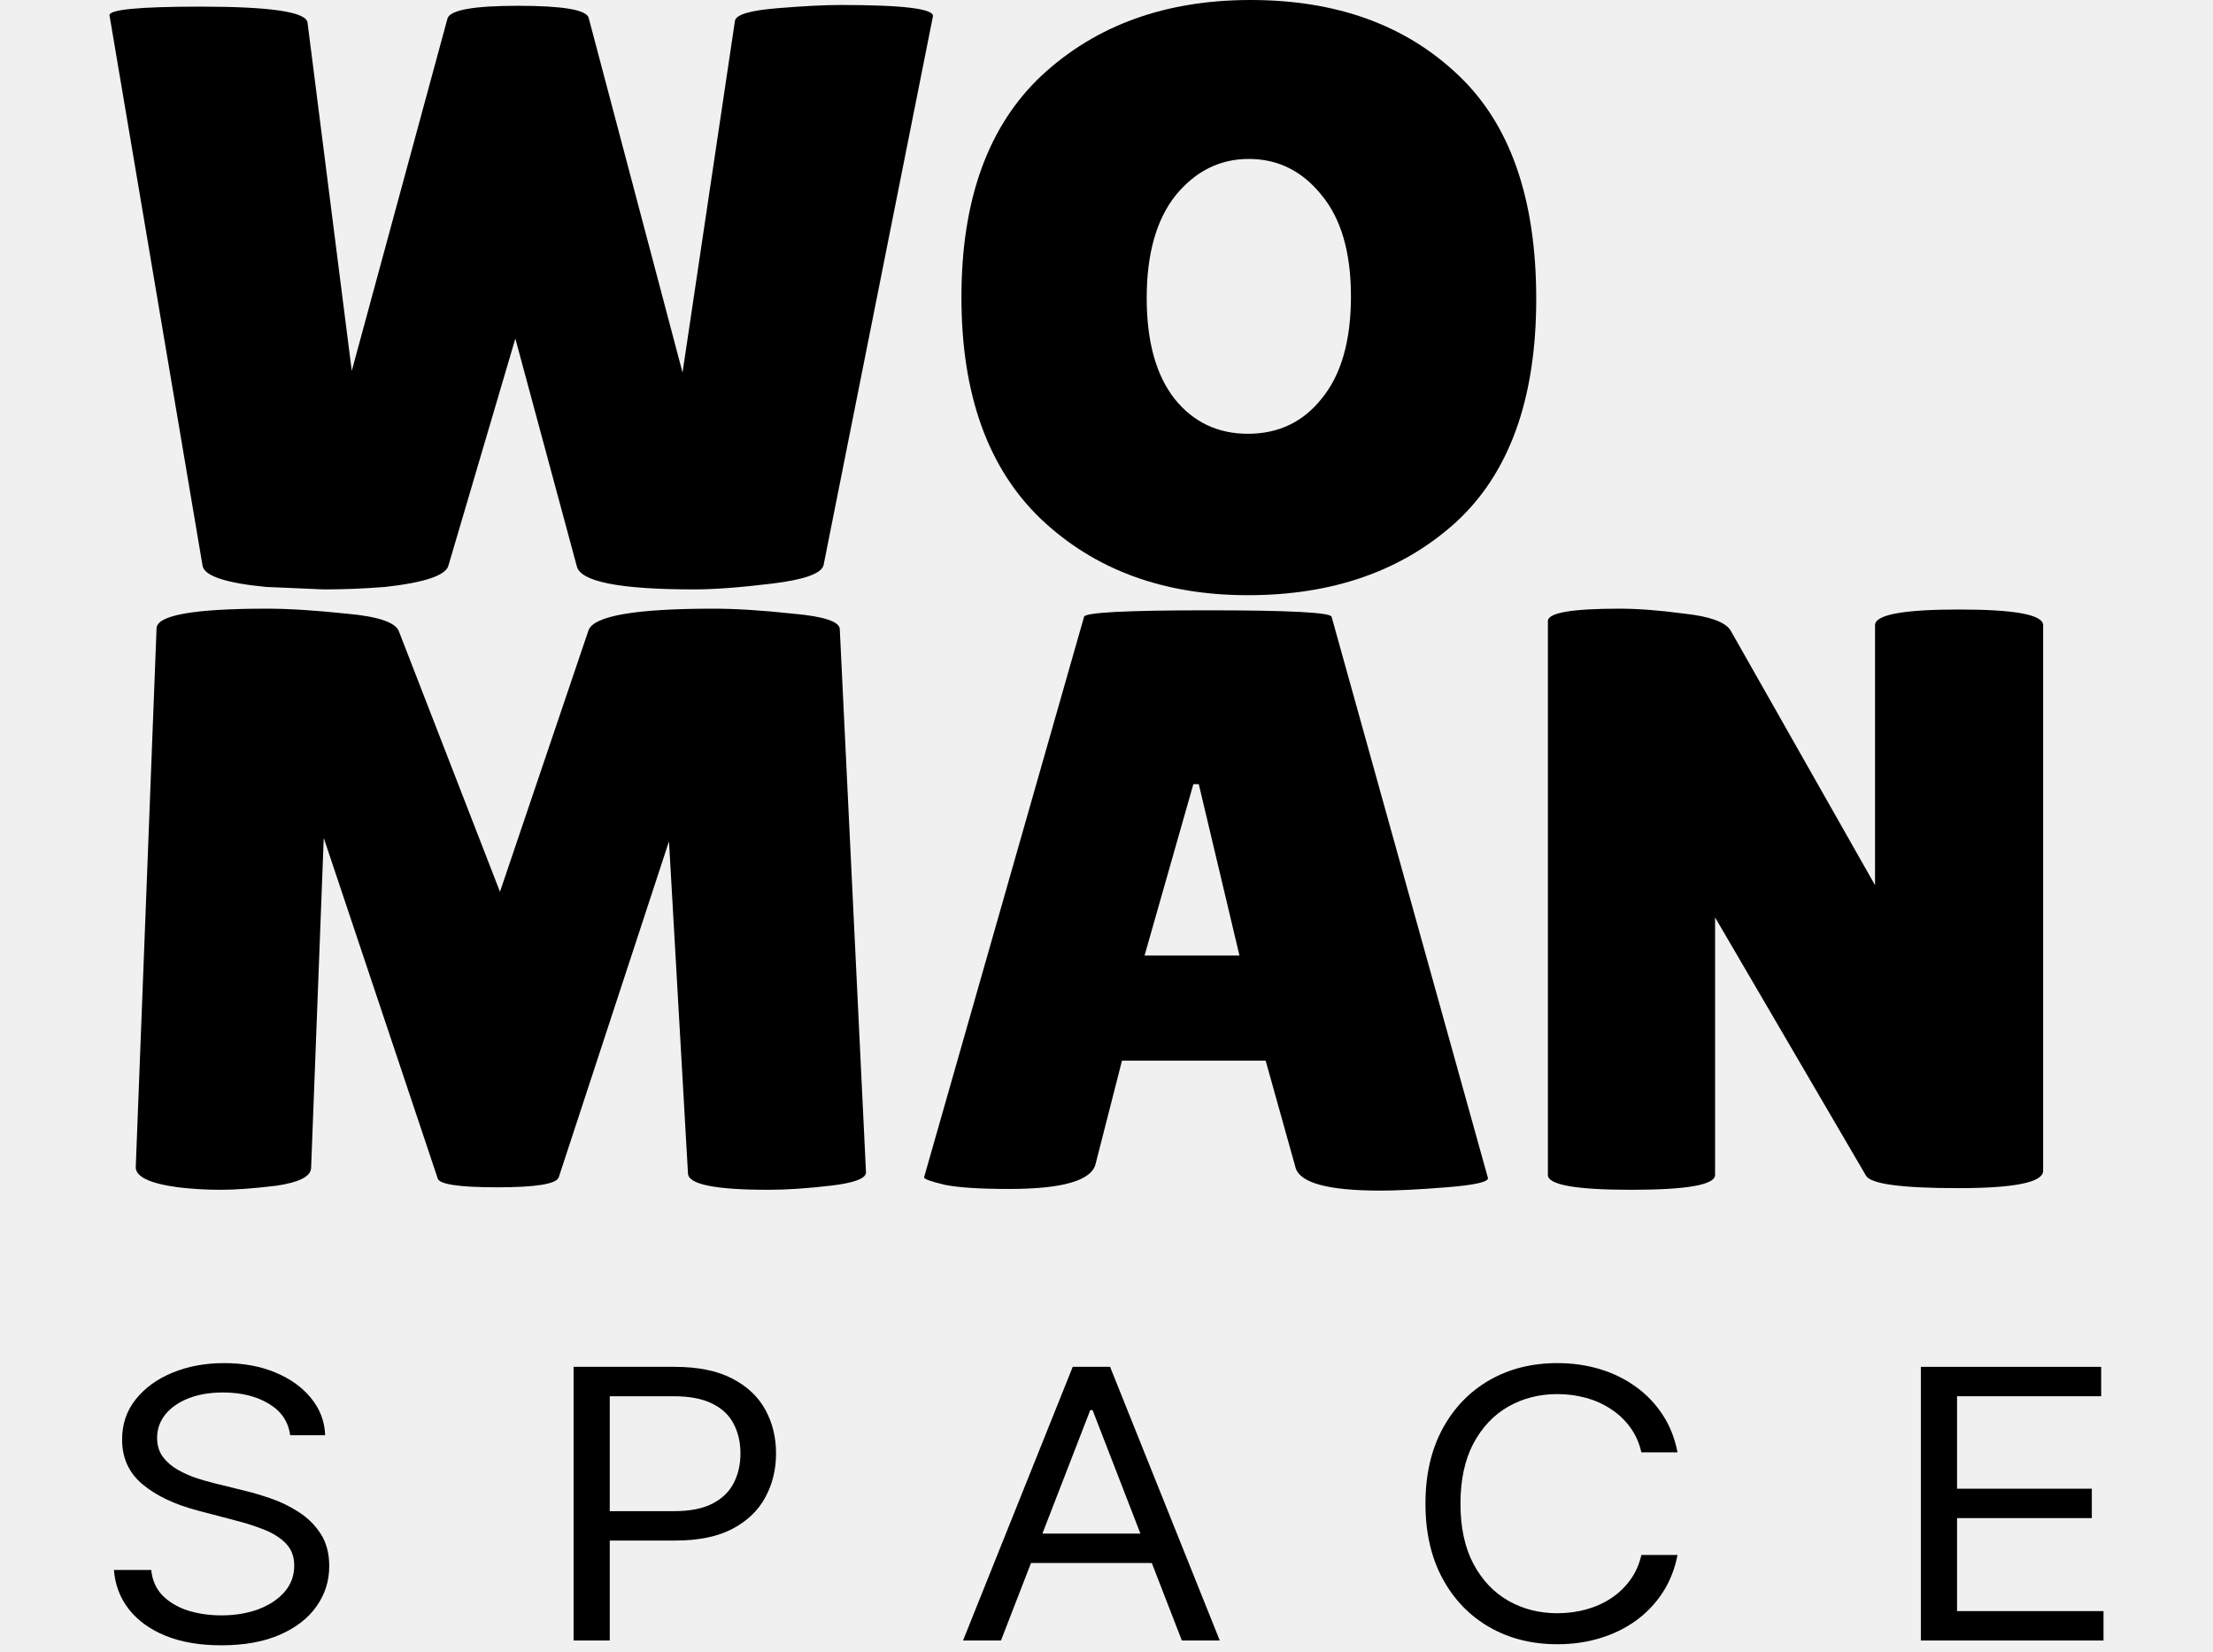
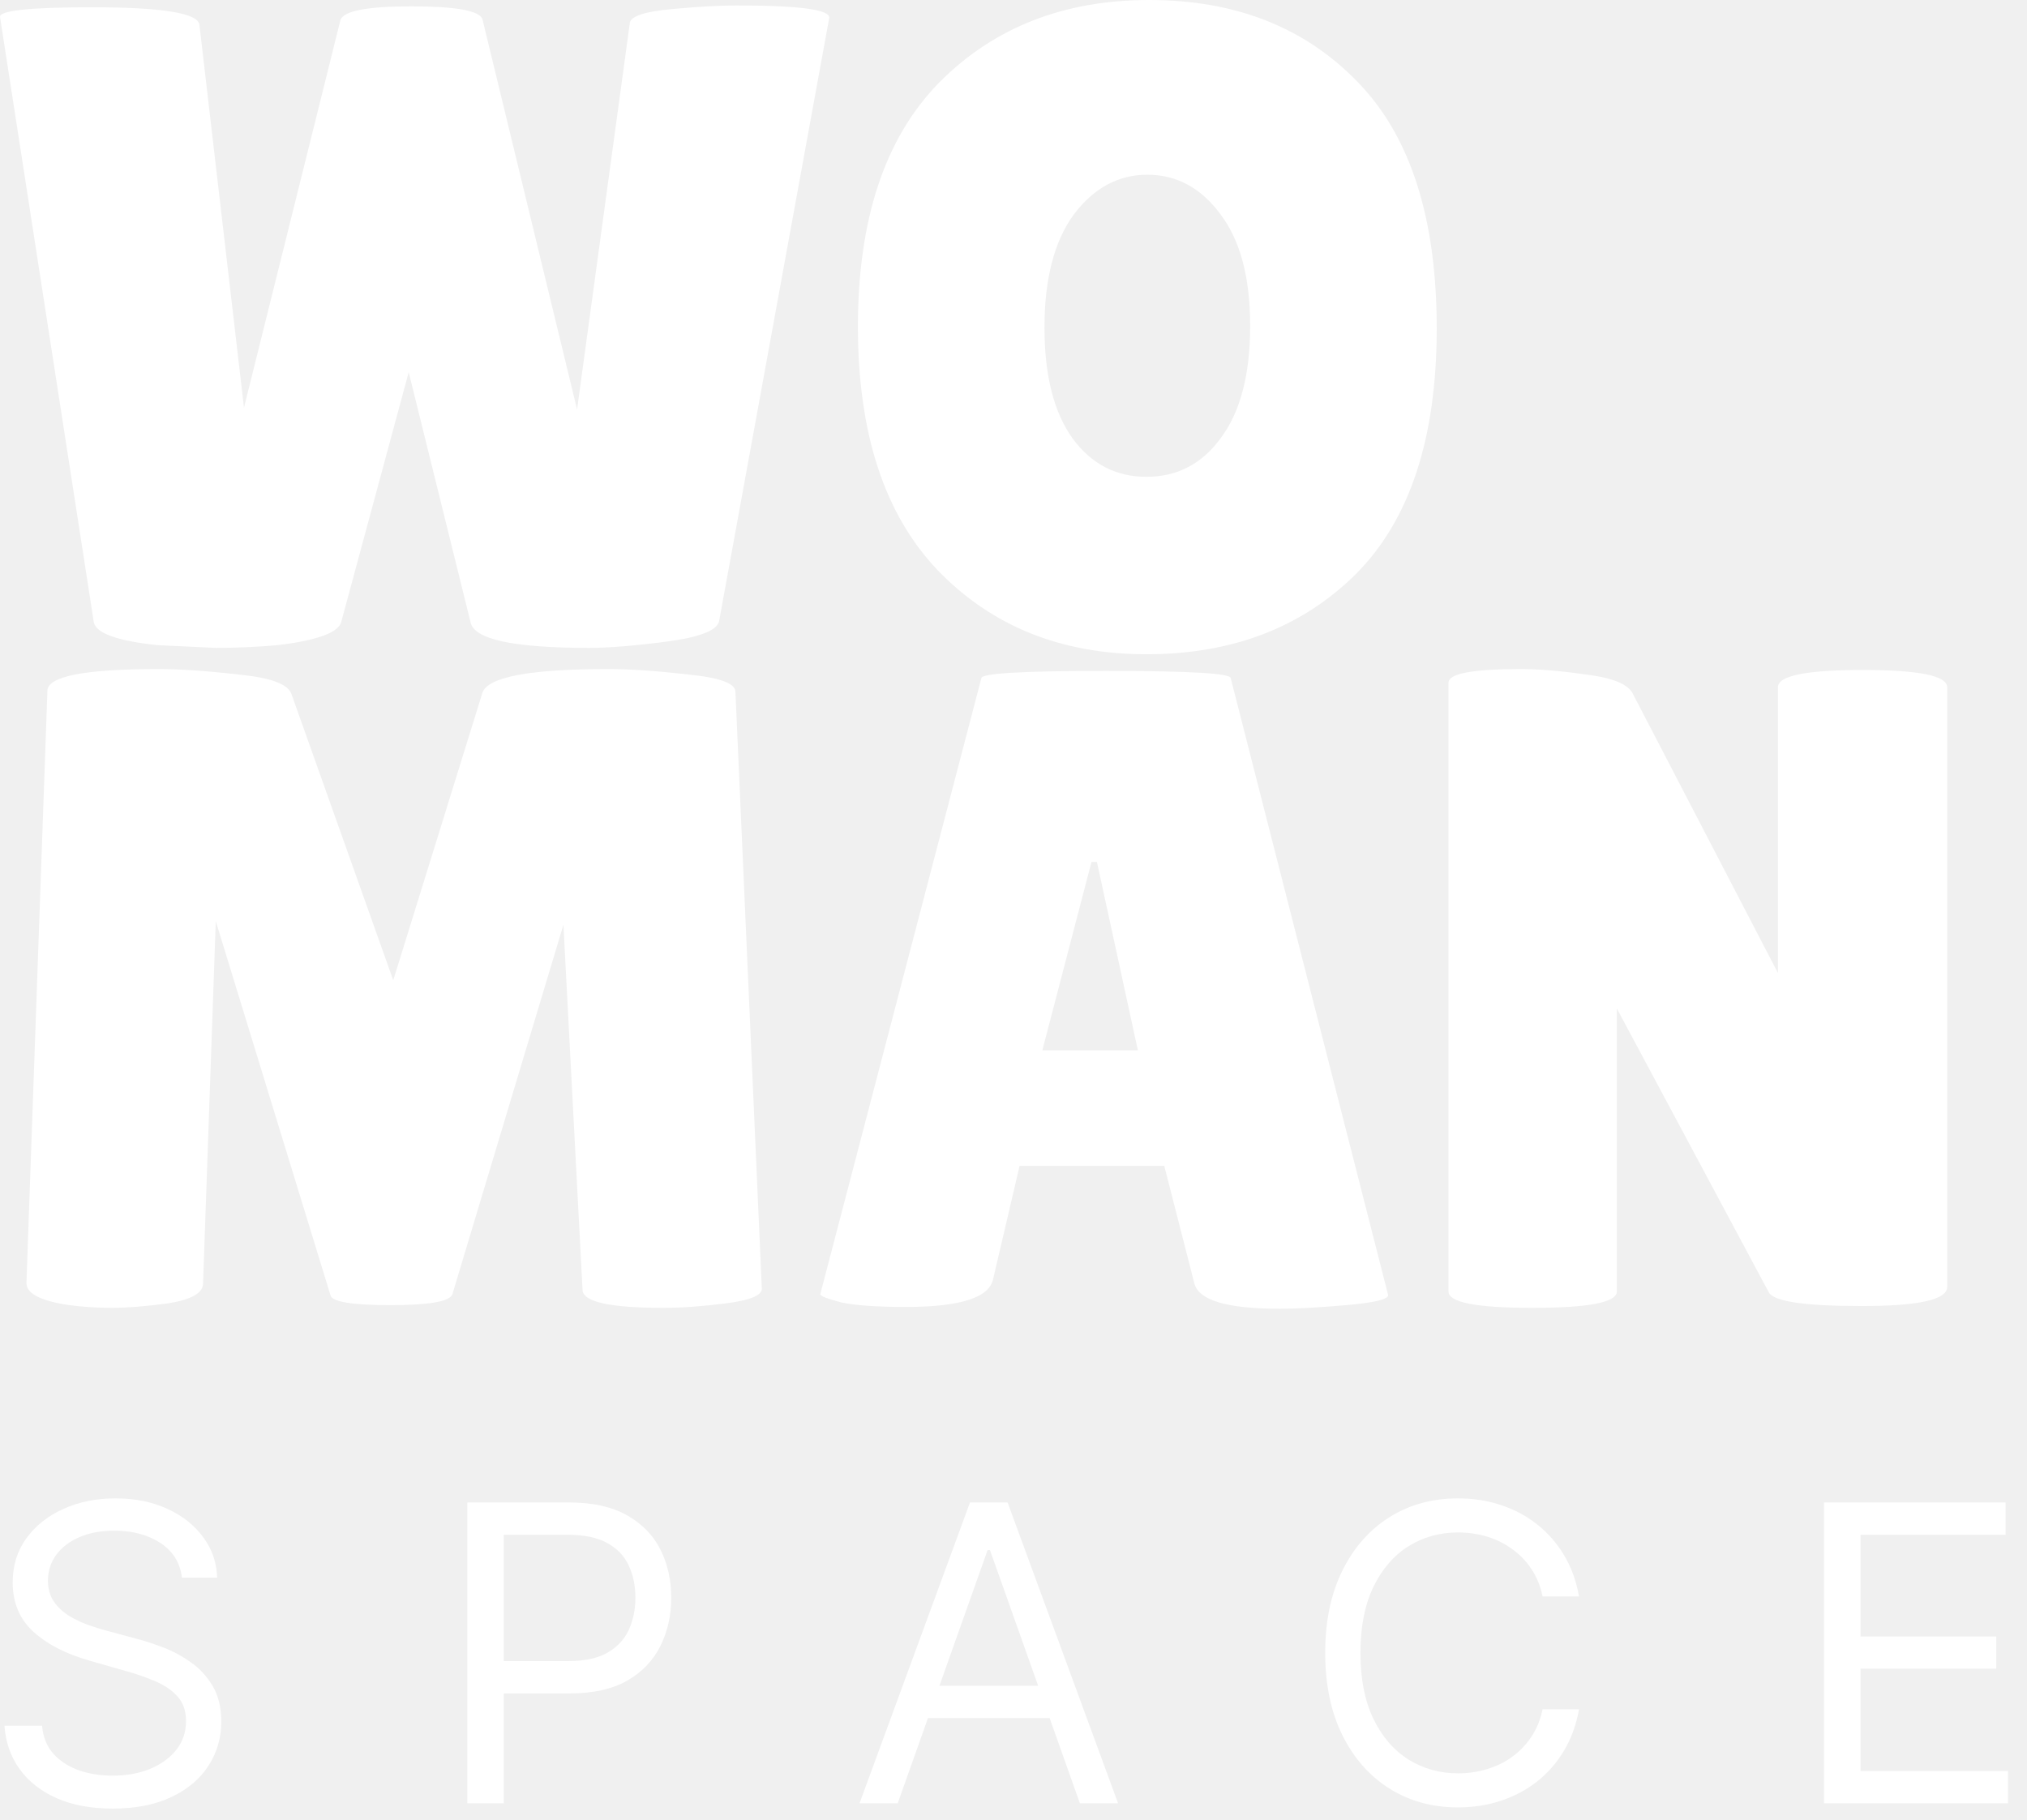
- <svg xmlns="http://www.w3.org/2000/svg" width="63" height="47" viewBox="0 0 93 77" fill="none">
-   <path d="M0.004 0.733C-0.081 0.45 1.338 0.309 4.261 0.309C7.492 0.309 9.15 0.553 9.235 1.042L11.3 17.294L15.768 0.849C15.908 0.463 17.004 0.27 19.056 0.27C21.107 0.27 22.203 0.45 22.343 0.811L26.727 17.372L29.172 0.965C29.228 0.682 29.874 0.489 31.111 0.386C32.347 0.283 33.345 0.232 34.103 0.232C37.054 0.232 38.487 0.412 38.403 0.772L33.302 26.366C33.19 26.752 32.389 27.035 30.9 27.215C29.41 27.396 28.202 27.486 27.275 27.486C23.791 27.486 21.964 27.125 21.795 26.405L18.929 15.789L15.81 26.366C15.698 26.829 14.714 27.164 12.859 27.37C11.904 27.447 10.949 27.486 9.993 27.486L7.296 27.37C5.441 27.19 4.457 26.868 4.345 26.405L0.004 0.733Z" fill="black" />
-   <path d="M53.096 27.756C49.162 27.756 45.944 26.572 43.444 24.204C40.971 21.837 39.734 18.388 39.734 13.859C39.734 9.303 40.985 5.855 43.486 3.513C46.015 1.171 49.26 0 53.222 0C57.213 0 60.43 1.158 62.875 3.474C65.32 5.765 66.542 9.252 66.542 13.936C66.542 18.594 65.291 22.068 62.791 24.359C60.29 26.623 57.058 27.756 53.096 27.756ZM53.138 7.412C51.789 7.412 50.651 7.978 49.724 9.11C48.825 10.243 48.375 11.838 48.375 13.897C48.375 15.93 48.811 17.5 49.682 18.607C50.553 19.688 51.691 20.228 53.096 20.228C54.529 20.228 55.681 19.675 56.552 18.568C57.452 17.462 57.901 15.879 57.901 13.82C57.901 11.761 57.438 10.178 56.51 9.072C55.611 7.965 54.487 7.412 53.138 7.412Z" fill="black" />
-   <path d="M30.731 55.484C28.23 55.484 26.98 55.226 26.98 54.712L26.095 39.232L20.952 54.905C20.84 55.213 19.884 55.368 18.086 55.368C16.288 55.368 15.36 55.226 15.304 54.943L9.993 39.077L9.403 54.48C9.375 54.866 8.841 55.136 7.801 55.291C6.762 55.419 5.891 55.484 5.188 55.484C4.514 55.484 3.853 55.445 3.207 55.368C1.858 55.188 1.198 54.866 1.226 54.403L2.195 29.311C2.195 28.693 3.909 28.384 7.338 28.384C8.349 28.384 9.586 28.461 11.047 28.616C12.508 28.744 13.323 29.015 13.492 29.426L18.212 41.586L22.343 29.388C22.596 28.719 24.535 28.384 28.16 28.384C29.2 28.384 30.436 28.461 31.869 28.616C33.331 28.744 34.061 28.989 34.061 29.349L35.283 54.673C35.283 54.956 34.736 55.162 33.64 55.291C32.544 55.419 31.574 55.484 30.731 55.484Z" fill="black" />
-   <path d="M59.277 55.522C56.832 55.522 55.511 55.162 55.315 54.441L53.923 49.462H47.222L45.999 54.248C45.831 55.046 44.482 55.445 41.953 55.445C40.604 55.445 39.606 55.381 38.96 55.252C38.314 55.098 37.991 54.982 37.991 54.905L45.451 28.77C45.451 28.564 47.376 28.461 51.226 28.461C55.076 28.461 57.001 28.564 57.001 28.77L64.293 54.943C64.293 55.123 63.646 55.265 62.354 55.368C61.061 55.471 60.035 55.522 59.277 55.522ZM48.275 44.559H52.701L50.804 36.568H50.551L48.275 44.559Z" fill="black" />
-   <path d="M90.184 54.596C90.184 55.136 88.864 55.407 86.222 55.407C83.581 55.407 82.148 55.213 81.923 54.827L74.884 42.783V54.789C74.884 55.252 73.577 55.484 70.964 55.484C68.379 55.484 67.086 55.252 67.086 54.789V28.963C67.086 28.577 68.196 28.384 70.416 28.384C71.287 28.384 72.299 28.461 73.451 28.616C74.631 28.744 75.347 29.002 75.6 29.388L82.344 41.278V29.156C82.344 28.667 83.651 28.423 86.264 28.423C88.878 28.423 90.184 28.667 90.184 29.156V54.596Z" fill="black" />
-   <path d="M8.426 66.93C8.344 66.299 8.013 65.809 7.432 65.46C6.852 65.111 6.14 64.936 5.296 64.936C4.679 64.936 4.139 65.028 3.677 65.211C3.219 65.393 2.86 65.645 2.602 65.965C2.348 66.284 2.221 66.648 2.221 67.055C2.221 67.396 2.309 67.689 2.486 67.934C2.667 68.175 2.899 68.376 3.18 68.538C3.461 68.696 3.756 68.827 4.064 68.931C4.373 69.03 4.656 69.111 4.915 69.174L6.33 69.523C6.693 69.61 7.097 69.73 7.541 69.884C7.99 70.038 8.419 70.248 8.827 70.513C9.24 70.775 9.58 71.112 9.848 71.523C10.115 71.934 10.249 72.439 10.249 73.037C10.249 73.727 10.052 74.35 9.657 74.906C9.267 75.463 8.696 75.905 7.943 76.234C7.194 76.562 6.285 76.726 5.214 76.726C4.216 76.726 3.352 76.578 2.622 76.284C1.896 75.989 1.325 75.577 0.908 75.05C0.495 74.522 0.261 73.909 0.207 73.212H1.948C1.994 73.693 2.171 74.092 2.479 74.408C2.792 74.719 3.187 74.952 3.663 75.106C4.144 75.255 4.661 75.33 5.214 75.33C5.858 75.33 6.437 75.234 6.949 75.043C7.462 74.848 7.868 74.578 8.167 74.233C8.466 73.885 8.616 73.477 8.616 73.012C8.616 72.588 8.487 72.244 8.228 71.978C7.97 71.712 7.63 71.496 7.208 71.33C6.786 71.163 6.33 71.018 5.84 70.894L4.126 70.445C3.037 70.158 2.175 69.749 1.54 69.217C0.905 68.686 0.588 67.99 0.588 67.13C0.588 66.415 0.799 65.792 1.22 65.26C1.647 64.725 2.218 64.309 2.935 64.014C3.656 63.715 4.461 63.566 5.35 63.566C6.248 63.566 7.047 63.713 7.745 64.008C8.444 64.299 8.997 64.698 9.405 65.204C9.818 65.711 10.036 66.287 10.059 66.93H8.426Z" fill="black" />
-   <path d="M21.645 76.502V63.74H26.353C27.446 63.74 28.34 63.921 29.034 64.282C29.732 64.639 30.249 65.123 30.585 65.734C30.921 66.345 31.088 67.026 31.088 67.778C31.088 68.53 30.921 69.213 30.585 69.828C30.254 70.443 29.741 70.933 29.047 71.299C28.353 71.66 27.464 71.841 26.38 71.841H23.006V70.47H26.326C27.074 70.47 27.675 70.351 28.129 70.115C28.582 69.878 28.911 69.558 29.115 69.155C29.324 68.748 29.428 68.289 29.428 67.778C29.428 67.267 29.324 66.81 29.115 66.407C28.911 66.004 28.58 65.688 28.122 65.46C27.664 65.227 27.056 65.111 26.299 65.111H23.332V76.502H21.645Z" fill="black" />
-   <path d="M41.578 76.502H39.809L44.925 63.74H46.667L51.783 76.502H50.014L45.851 65.759H45.742L41.578 76.502ZM42.231 71.517H49.361V72.888H42.231V71.517Z" fill="black" />
-   <path d="M73.133 67.728H71.446C71.346 67.284 71.171 66.893 70.922 66.557C70.677 66.22 70.378 65.938 70.024 65.709C69.675 65.477 69.287 65.302 68.86 65.186C68.434 65.069 67.99 65.011 67.527 65.011C66.683 65.011 65.919 65.207 65.234 65.597C64.554 65.987 64.012 66.563 63.608 67.323C63.209 68.083 63.009 69.016 63.009 70.121C63.009 71.226 63.209 72.158 63.608 72.919C64.012 73.679 64.554 74.254 65.234 74.645C65.919 75.035 66.683 75.23 67.527 75.23C67.99 75.23 68.434 75.172 68.86 75.056C69.287 74.94 69.675 74.767 70.024 74.539C70.378 74.306 70.677 74.022 70.922 73.685C71.171 73.344 71.346 72.954 71.446 72.514H73.133C73.006 73.166 72.775 73.749 72.439 74.265C72.104 74.78 71.686 75.218 71.187 75.579C70.688 75.937 70.128 76.209 69.507 76.396C68.89 76.583 68.23 76.676 67.527 76.676C66.338 76.676 65.282 76.41 64.356 75.878C63.431 75.347 62.703 74.591 62.172 73.61C61.642 72.63 61.376 71.467 61.376 70.121C61.376 68.775 61.642 67.612 62.172 66.631C62.703 65.651 63.431 64.895 64.356 64.363C65.282 63.831 66.338 63.566 67.527 63.566C68.23 63.566 68.89 63.659 69.507 63.846C70.128 64.033 70.688 64.307 71.187 64.668C71.686 65.026 72.104 65.462 72.439 65.977C72.775 66.488 73.006 67.072 73.133 67.728Z" fill="black" />
-   <path d="M84.481 76.502V63.74H92.891V65.111H86.169V69.423H92.455V70.794H86.169V75.131H93V76.502H84.481Z" fill="black" />
+ <svg xmlns="http://www.w3.org/2000/svg" width="49" height="44" viewBox="0 0 49 44" fill="none">
+   <path d="M0.002 0.418C-0.042 0.257 0.699 0.176 2.224 0.176C3.911 0.176 4.776 0.315 4.82 0.594L5.898 9.856L8.23 0.484C8.303 0.264 8.875 0.154 9.946 0.154C11.017 0.154 11.588 0.257 11.662 0.462L13.95 9.9L15.226 0.55C15.255 0.389 15.592 0.279 16.238 0.22C16.883 0.161 17.404 0.132 17.8 0.132C19.34 0.132 20.088 0.235 20.044 0.44L17.382 15.026C17.323 15.246 16.905 15.407 16.128 15.51C15.351 15.613 14.72 15.664 14.236 15.664C12.417 15.664 11.464 15.459 11.376 15.048L9.88 8.998L8.252 15.026C8.193 15.29 7.68 15.481 6.712 15.598C6.213 15.642 5.715 15.664 5.216 15.664L3.808 15.598C2.84 15.495 2.327 15.312 2.268 15.048L0.002 0.418Z" fill="white" />
+   <path d="M27.713 15.818C25.66 15.818 23.98 15.143 22.675 13.794C21.384 12.445 20.739 10.479 20.739 7.898C20.739 5.302 21.392 3.337 22.697 2.002C24.017 0.667 25.711 0 27.779 0C29.862 0 31.541 0.66 32.817 1.98C34.093 3.285 34.731 5.273 34.731 7.942C34.731 10.597 34.078 12.577 32.773 13.882C31.468 15.173 29.781 15.818 27.713 15.818ZM27.735 4.224C27.031 4.224 26.437 4.547 25.953 5.192C25.484 5.837 25.249 6.747 25.249 7.92C25.249 9.079 25.476 9.973 25.931 10.604C26.386 11.22 26.98 11.528 27.713 11.528C28.461 11.528 29.062 11.213 29.517 10.582C29.986 9.951 30.221 9.049 30.221 7.876C30.221 6.703 29.979 5.801 29.495 5.17C29.026 4.539 28.439 4.224 27.735 4.224Z" fill="white" />
+   <path d="M16.04 31.62C14.735 31.62 14.082 31.473 14.082 31.18L13.62 22.358L10.936 31.29C10.877 31.466 10.379 31.554 9.44 31.554C8.501 31.554 8.017 31.473 7.988 31.312L5.216 22.27L4.908 31.048C4.893 31.268 4.615 31.422 4.072 31.51C3.529 31.583 3.075 31.62 2.708 31.62C2.356 31.62 2.011 31.598 1.674 31.554C0.97 31.451 0.625 31.268 0.64 31.004L1.146 16.704C1.146 16.352 2.041 16.176 3.83 16.176C4.358 16.176 5.003 16.22 5.766 16.308C6.529 16.381 6.954 16.535 7.042 16.77L9.506 23.7L11.662 16.748C11.794 16.367 12.806 16.176 14.698 16.176C15.241 16.176 15.886 16.22 16.634 16.308C17.396 16.381 17.778 16.521 17.778 16.726L18.416 31.158C18.416 31.319 18.13 31.437 17.558 31.51C16.986 31.583 16.48 31.62 16.04 31.62Z" fill="white" />
+   <path d="M30.939 31.642C29.663 31.642 28.974 31.437 28.871 31.026L28.145 28.188H24.647L24.009 30.916C23.921 31.371 23.217 31.598 21.897 31.598C21.193 31.598 20.672 31.561 20.335 31.488C19.997 31.4 19.829 31.334 19.829 31.29L23.723 16.396C23.723 16.279 24.727 16.22 26.737 16.22C28.746 16.22 29.751 16.279 29.751 16.396L33.557 31.312C33.557 31.415 33.219 31.495 32.545 31.554C31.87 31.613 31.335 31.642 30.939 31.642ZM25.197 25.394H27.507L26.517 20.84H26.385L25.197 25.394Z" fill="white" />
+   <path d="M47.071 31.114C47.071 31.422 46.382 31.576 45.003 31.576C43.624 31.576 42.876 31.466 42.759 31.246L39.085 24.382V31.224C39.085 31.488 38.403 31.62 37.039 31.62C35.69 31.62 35.015 31.488 35.015 31.224V16.506C35.015 16.286 35.594 16.176 36.753 16.176C37.208 16.176 37.736 16.22 38.337 16.308C38.953 16.381 39.327 16.528 39.459 16.748L42.979 23.524V16.616C42.979 16.337 43.661 16.198 45.025 16.198C46.389 16.198 47.071 16.337 47.071 16.616V31.114Z" fill="white" />
+   <path d="M4.398 38.143C4.355 37.784 4.182 37.504 3.879 37.305C3.576 37.106 3.204 37.007 2.764 37.007C2.442 37.007 2.16 37.059 1.919 37.163C1.68 37.267 1.493 37.411 1.358 37.593C1.225 37.775 1.159 37.983 1.159 38.215C1.159 38.409 1.205 38.575 1.298 38.715C1.392 38.852 1.513 38.967 1.66 39.06C1.807 39.15 1.96 39.224 2.121 39.283C2.282 39.34 2.43 39.386 2.565 39.422L3.304 39.621C3.493 39.67 3.704 39.739 3.936 39.827C4.17 39.914 4.394 40.034 4.607 40.185C4.823 40.334 5 40.526 5.14 40.761C5.28 40.995 5.349 41.283 5.349 41.624C5.349 42.017 5.246 42.372 5.04 42.689C4.837 43.006 4.539 43.258 4.146 43.445C3.755 43.632 3.28 43.726 2.722 43.726C2.201 43.726 1.75 43.642 1.369 43.474C0.99 43.306 0.691 43.071 0.474 42.771C0.258 42.47 0.136 42.121 0.108 41.723H1.017C1.041 41.998 1.133 42.225 1.294 42.405C1.457 42.582 1.663 42.715 1.912 42.803C2.163 42.888 2.433 42.93 2.722 42.93C3.058 42.93 3.36 42.876 3.627 42.767C3.895 42.656 4.106 42.502 4.263 42.305C4.419 42.106 4.497 41.874 4.497 41.609C4.497 41.368 4.43 41.171 4.295 41.02C4.16 40.868 3.982 40.745 3.762 40.651C3.542 40.556 3.304 40.473 3.048 40.402L2.153 40.146C1.585 39.983 1.135 39.75 0.804 39.447C0.472 39.144 0.307 38.747 0.307 38.257C0.307 37.85 0.417 37.495 0.637 37.192C0.86 36.886 1.158 36.65 1.532 36.481C1.908 36.311 2.329 36.226 2.793 36.226C3.261 36.226 3.678 36.31 4.043 36.478C4.407 36.644 4.696 36.871 4.909 37.16C5.124 37.449 5.238 37.776 5.25 38.143H4.398Z" fill="white" />
+   <path d="M11.297 43.598V36.325H13.755C14.325 36.325 14.792 36.428 15.154 36.634C15.518 36.838 15.788 37.114 15.964 37.462C16.139 37.81 16.226 38.198 16.226 38.626C16.226 39.055 16.139 39.444 15.964 39.795C15.791 40.145 15.523 40.425 15.161 40.633C14.799 40.839 14.335 40.942 13.769 40.942H12.008V40.16H13.741C14.131 40.16 14.445 40.093 14.682 39.958C14.918 39.823 15.09 39.641 15.197 39.411C15.305 39.179 15.36 38.918 15.36 38.626C15.36 38.335 15.305 38.075 15.197 37.845C15.09 37.615 14.917 37.436 14.678 37.305C14.439 37.173 14.122 37.106 13.726 37.106H12.178V43.598H11.297Z" fill="white" />
+   <path d="M21.701 43.598H20.778L23.448 36.325H24.357L27.028 43.598H26.105L23.931 37.476H23.874L21.701 43.598ZM22.042 40.757H25.764V41.538H22.042V40.757Z" fill="white" />
+   <path d="M38.171 38.598H37.29C37.238 38.345 37.147 38.122 37.017 37.93C36.889 37.739 36.733 37.578 36.548 37.447C36.366 37.315 36.163 37.215 35.941 37.149C35.718 37.083 35.486 37.05 35.245 37.05C34.805 37.05 34.406 37.161 34.048 37.383C33.693 37.606 33.41 37.934 33.2 38.367C32.991 38.8 32.887 39.332 32.887 39.962C32.887 40.591 32.991 41.123 33.2 41.556C33.41 41.989 33.693 42.317 34.048 42.54C34.406 42.762 34.805 42.874 35.245 42.874C35.486 42.874 35.718 42.84 35.941 42.774C36.163 42.708 36.366 42.61 36.548 42.479C36.733 42.347 36.889 42.185 37.017 41.993C37.147 41.799 37.238 41.576 37.29 41.325H38.171C38.105 41.697 37.984 42.03 37.809 42.323C37.634 42.617 37.416 42.867 37.156 43.072C36.895 43.276 36.603 43.431 36.278 43.538C35.956 43.644 35.612 43.697 35.245 43.697C34.625 43.697 34.073 43.546 33.59 43.243C33.107 42.94 32.727 42.509 32.45 41.95C32.173 41.392 32.035 40.729 32.035 39.962C32.035 39.195 32.173 38.532 32.45 37.973C32.727 37.414 33.107 36.983 33.59 36.68C34.073 36.377 34.625 36.226 35.245 36.226C35.612 36.226 35.956 36.279 36.278 36.386C36.603 36.492 36.895 36.648 37.156 36.854C37.416 37.058 37.634 37.307 37.809 37.6C37.984 37.891 38.105 38.224 38.171 38.598Z" fill="white" />
+   <path d="M44.094 43.598V36.325H48.483V37.106H44.975V39.564H48.256V40.345H44.975V42.817H48.54V43.598H44.094Z" fill="white" />
</svg>
